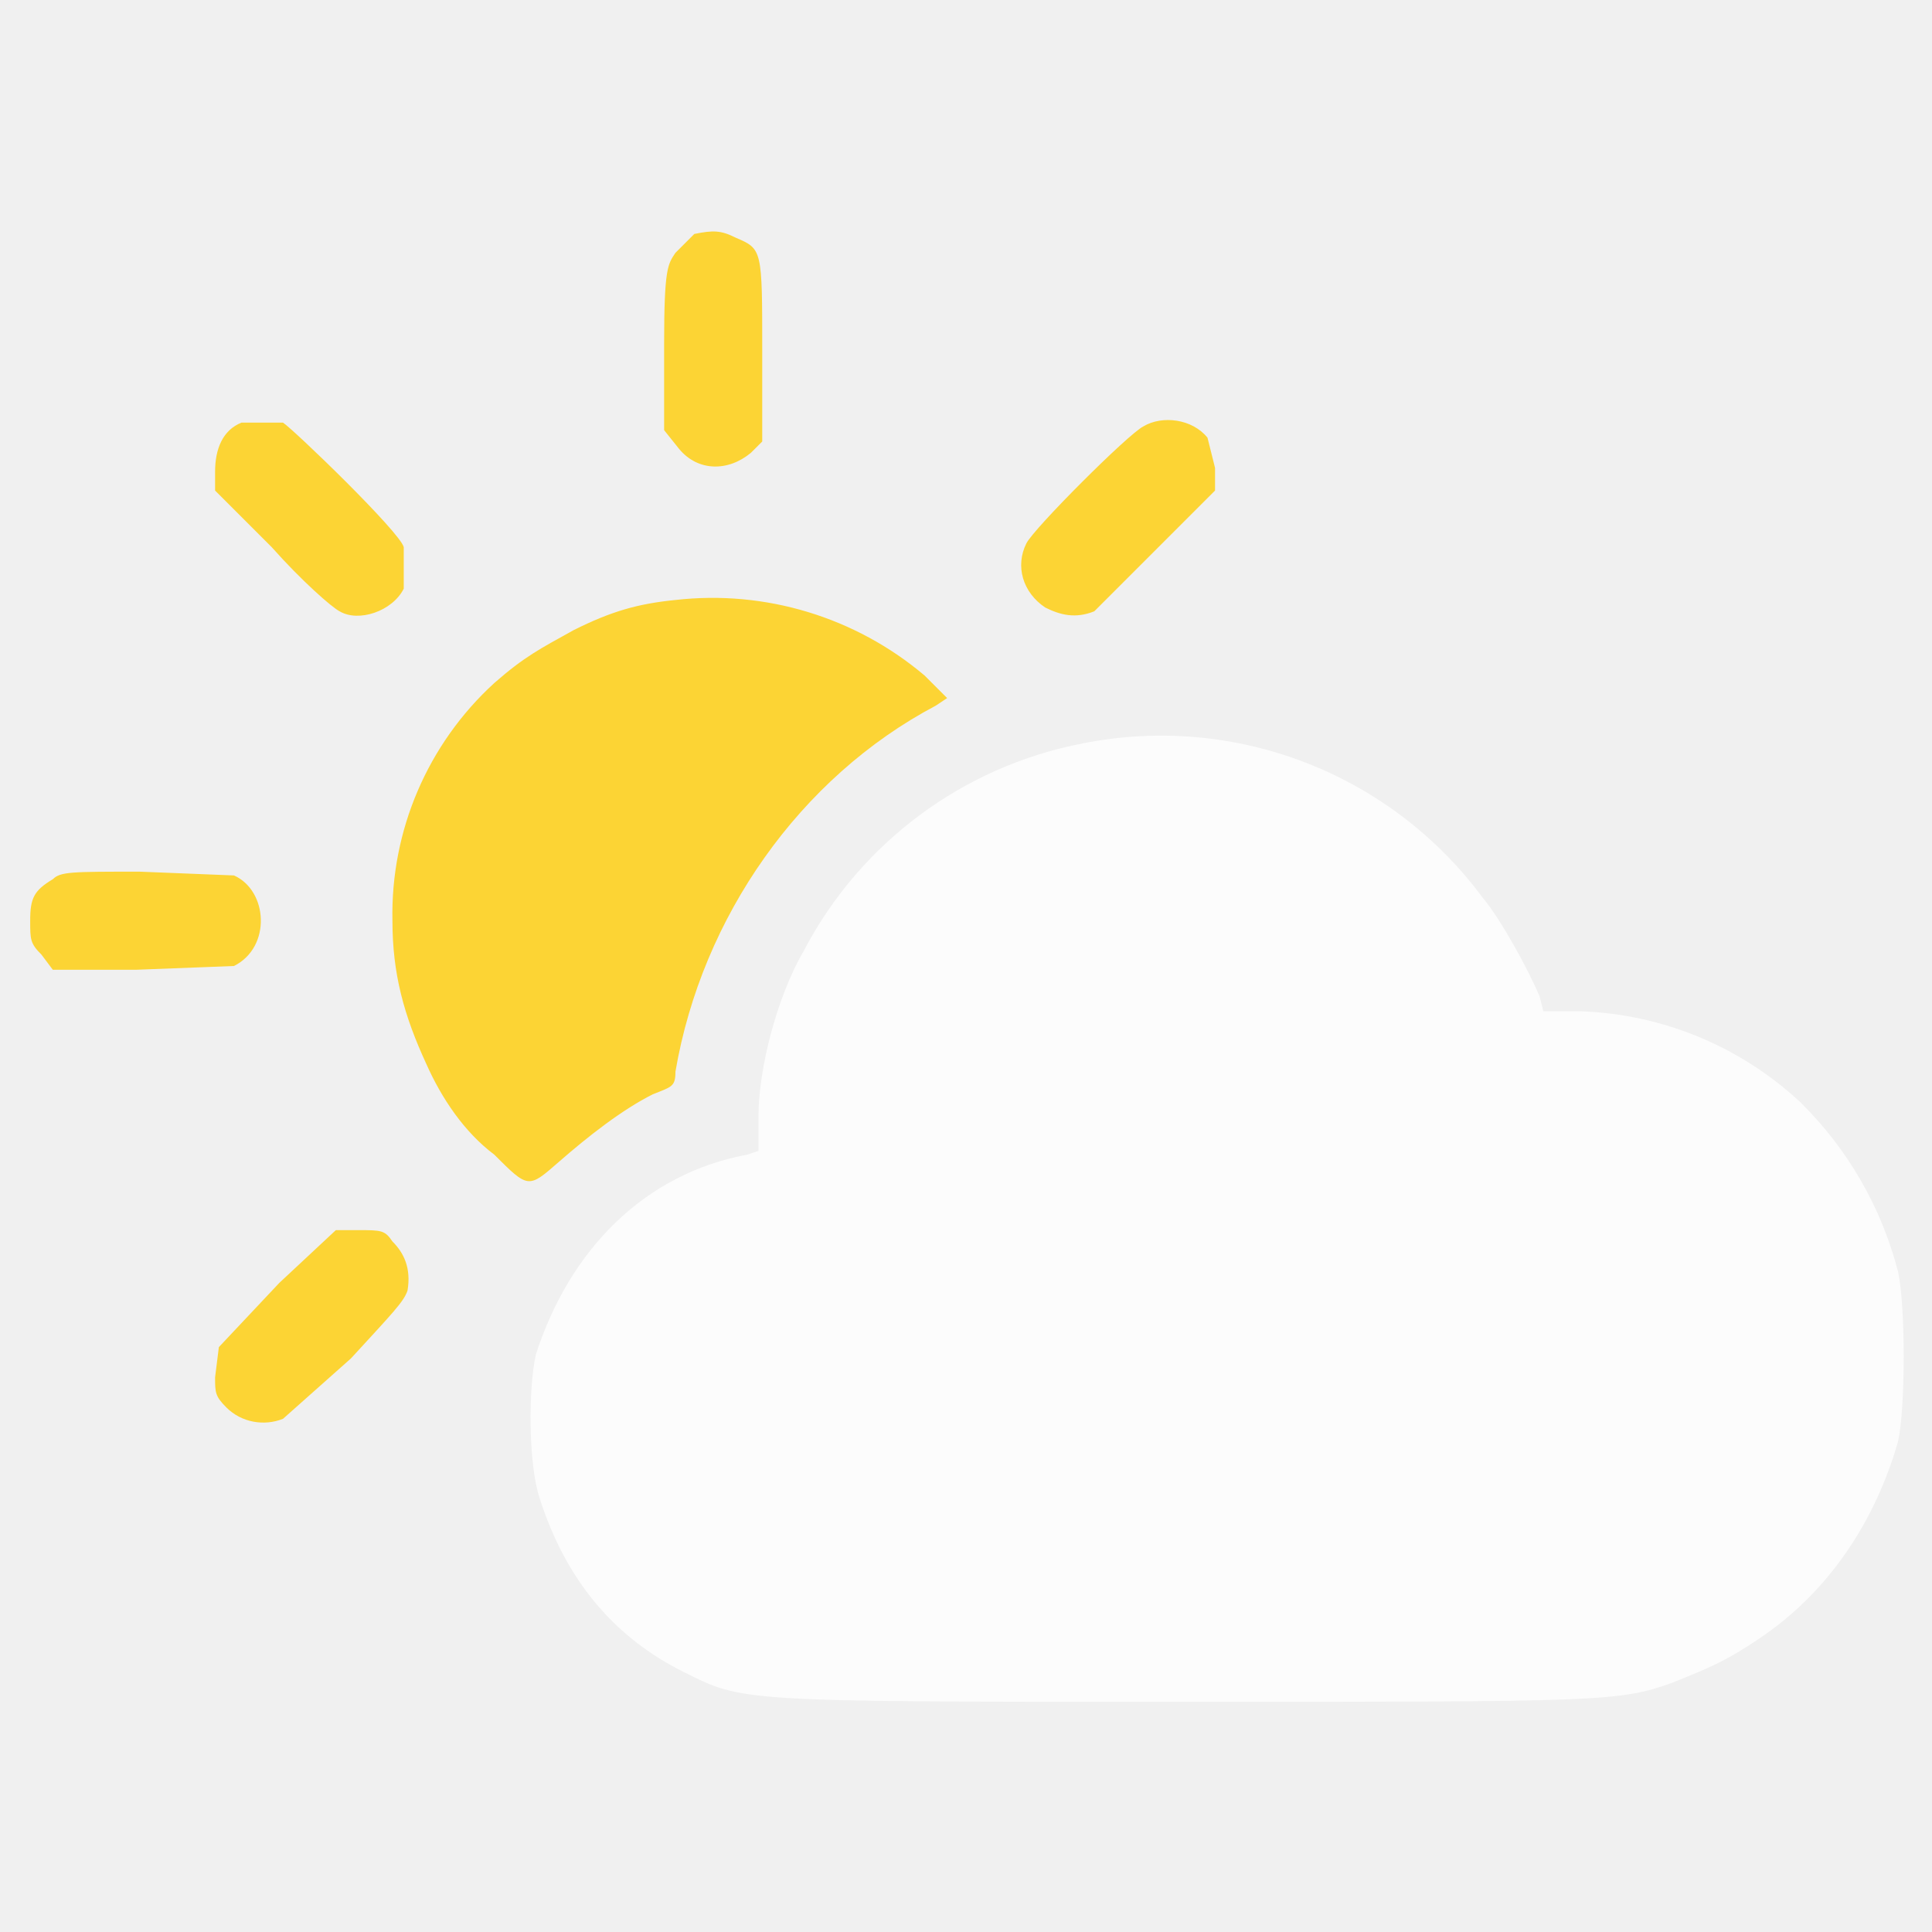
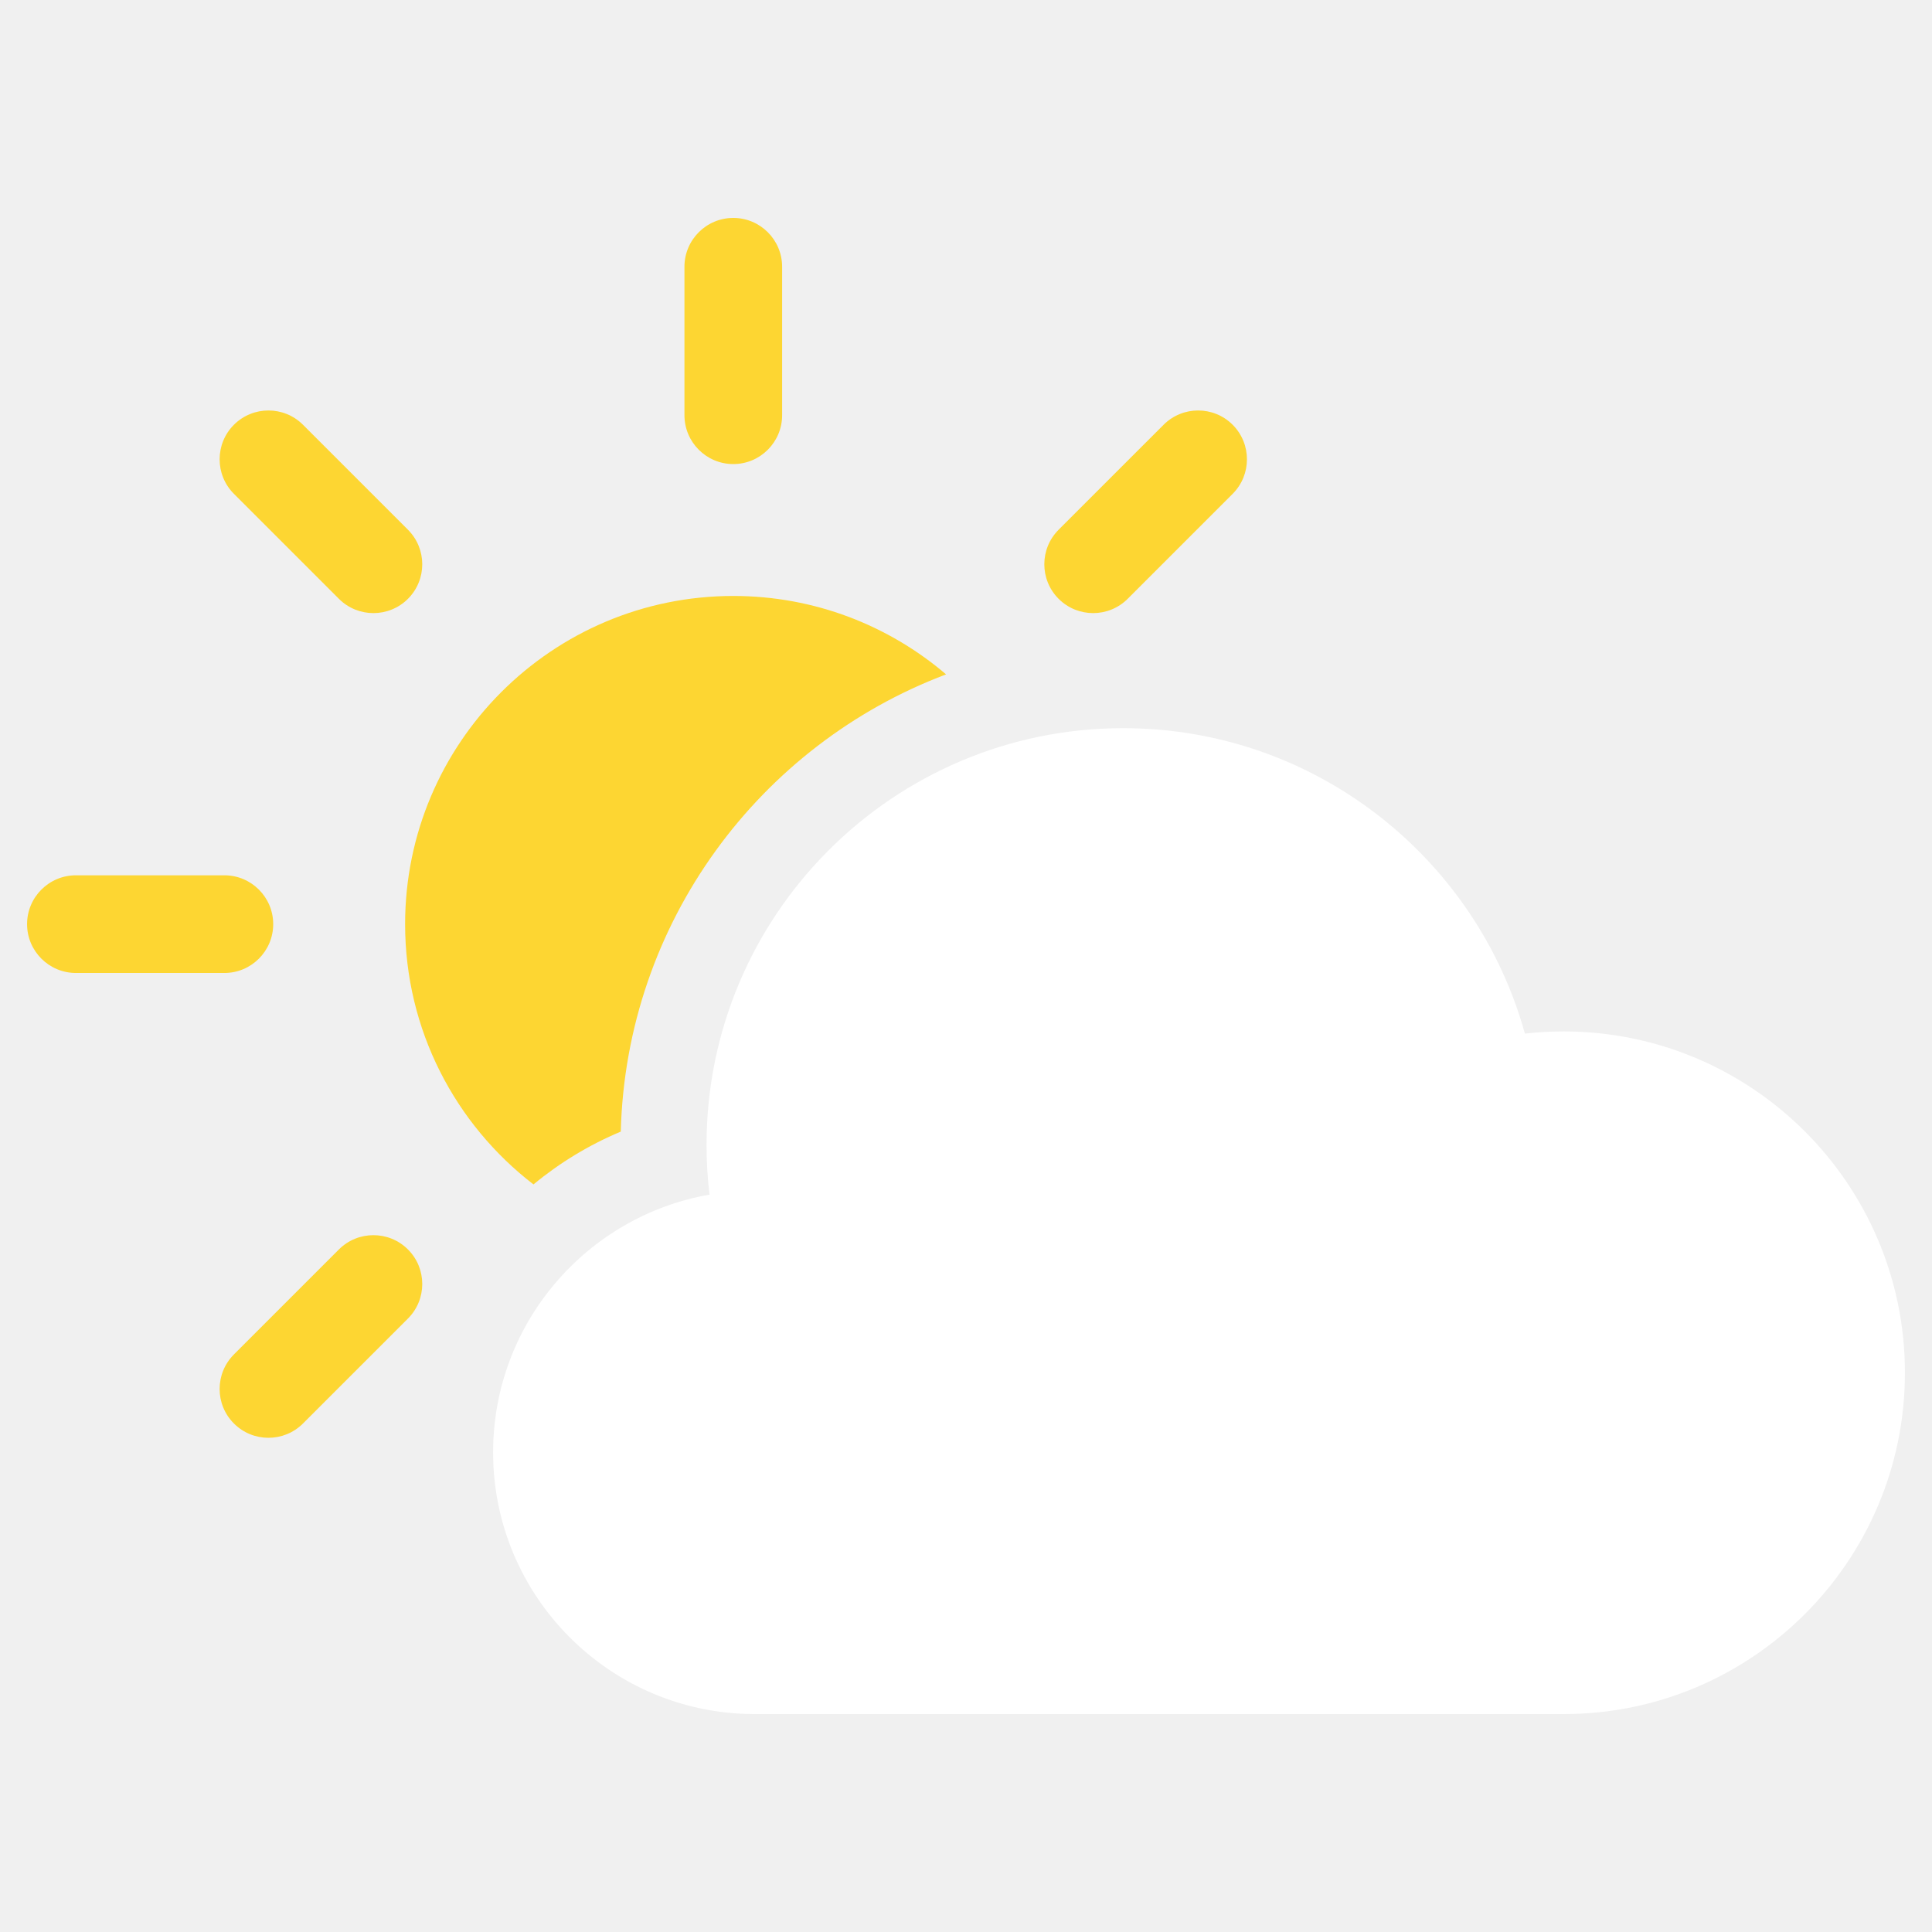
- <svg xmlns="http://www.w3.org/2000/svg" viewBox="0 0 512 512">
-   <path fill="#fcd434" fill-rule="evenodd" d="m184 62-5 5c-2 3-3 4-3 24v23l4 5c5 6 13 6 19 1l3-3V93c0-27 0-27-7-30-4-2-6-2-11-1M64 112c-5 2-7 7-7 13v5l15 15c8 9 16 16 18 17 5 3 14 0 17-6v-11c-1-4-29-31-32-33H64m239 1c-4 2-29 27-31 31-3 6-1 13 5 17 4 2 8 3 13 1l17-17 15-15v-6l-2-8c-4-5-12-6-17-3m-124 46c-10 1-17 3-27 8-9 5-13 7-21 14a83 83 0 0 0-27 63c0 14 3 25 9 38 4 9 10 18 18 24 9 9 9 9 17 2s17-14 25-18c5-2 6-2 6-6 7-41 33-78 69-97l3-2-6-6a87 87 0 0 0-66-20M14 233c-5 3-6 5-6 11 0 5 0 6 3 9l3 4h22l26-1c10-5 9-20 0-24l-25-1c-18 0-21 0-23 2m60 107-16 17-1 8c0 4 0 5 3 8 4 4 10 5 15 3l18-16c11-12 14-15 15-18 1-6-1-10-4-13-2-3-3-3-9-3h-6l-15 14" />
-   <path fill="#fcfcfc" fill-rule="evenodd" d="M287 197a106 106 0 0 0-74 55c-7 12-12 31-12 44v9l-3 1c-27 5-47 25-56 53-2 9-2 29 1 38 7 22 20 37 38 46 16 8 14 8 133 8 110 0 115 0 129-5 10-4 15-6 25-13 17-12 29-30 35-51 2-9 2-36 0-45a97 97 0 0 0-26-45 90 90 0 0 0-58-24h-10l-1-4c-3-7-10-20-15-26a106 106 0 0 0-106-41" />
+ <svg xmlns="http://www.w3.org/2000/svg" clip-rule="evenodd" fill-rule="evenodd" stroke-linejoin="round" stroke-miterlimit="2" viewBox="0 0 512 512">
+   <g fill="#fdd632">
+     <path d="m77 184.5c0-7.451-5.601-13.5-12.5-13.5h-38c-6.899 0-12.5 6.049-12.5 13.5s5.601 13.5 12.5 13.5h38c6.899 0 12.5-6.049 12.5-13.5z" transform="matrix(1.03537 0 0 .958675 -7.320102 68.03072)" />
+     <path d="m77 184.5c0-7.451-5.601-13.5-12.5-13.5h-38c-6.899 0-12.5 6.049-12.5 13.5s5.601 13.5 12.5 13.5h38c6.899 0 12.5-6.049 12.5-13.5z" transform="matrix(.732116 .732116 -.677885 .677885 176.8109 -22.75088)" />
+     <path d="m77 184.5c0-7.451-5.601-13.5-12.5-13.5h-38c-6.899 0-12.5 6.049-12.5 13.5s5.601 13.5 12.5 13.5h38c6.899 0 12.5-6.049 12.5-13.5z" transform="matrix(0 -1.03537 .958675 0 17.45324 137.4764)" />
+     <path d="m77 184.5c0-7.451-5.601-13.5-12.5-13.5h-38c-6.899 0-12.5 6.049-12.5 13.5s5.601 13.5 12.5 13.5h38c6.899 0 12.5-6.049 12.5-13.5z" transform="matrix(.732116 -.732116 .677885 .677885 -73.32836 262.4234)" />
+     <path d="m77 184.5c0-7.451-5.601-13.5-12.5-13.5h-38c-6.899 0-12.5 6.049-12.5 13.5s5.601 13.5 12.5 13.5h38c6.899 0 12.5-6.049 12.5-13.5z" transform="matrix(.732116 -.732116 .677885 .677885 145.2239 43.87172)" />
+     <path d="m144.618 250.622c-19.977-15.365-32.858-39.501-32.858-66.622 0-46.361 37.64-84 84-84 20.775 0 39.798 7.558 54.468 20.072-47.66 17.977-81.876 63.448-83.267 117.033-8.13 3.405-15.65 7.982-22.343 13.517z" transform="matrix(1.03537 0 0 1.03537 -8.355472 54.39842)" />
+   </g>
+   <path d="m99.365 428.998c-50.503-.32-91.406-41.42-91.406-91.998 0-45.348 32.882-83.077 76.078-90.624-.685-5.744-1.037-11.581-1.037-17.499 0-80.856 65.644-146.5 146.5-146.5 67.312 0 124.082 45.495 141.212 107.388 4.467-.505 9.01-.765 13.613-.765 66.229 0 120 53.77 120 120s-53.771 120-120 120h-284.366z" fill="#fff" transform="matrix(.753772 0 0 .753772 124.679 130.879)" />
</svg>
